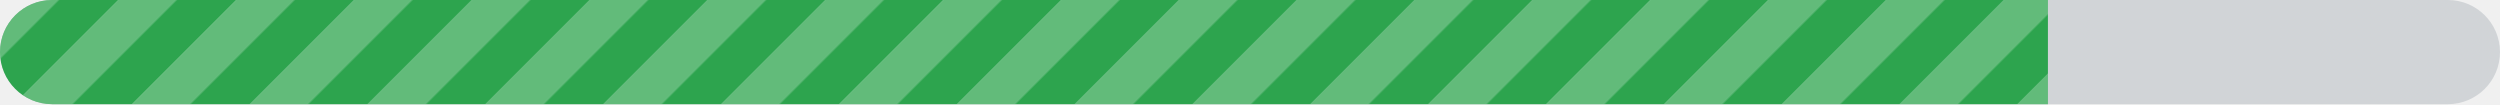
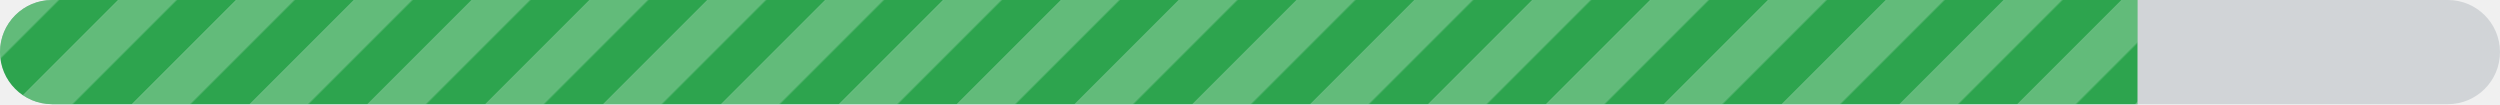
<svg xmlns="http://www.w3.org/2000/svg" width="240" height="10">
  <clipPath id="r">
    <rect width="240" height="10" rx="5" />
  </clipPath>
  <pattern id="s" width="8" height="8" patternUnits="userSpaceOnUse" patternTransform="rotate(45)">
    <rect width="4" height="8" fill="#fff" fill-opacity=".25" />
  </pattern>
  <g clip-path="url(#r)">
    <rect fill="#8b949e" fill-opacity=".3" width="240" height="10" />
-     <rect fill="#2da44e" width="196.6" height="10" />
-     <rect fill="#d4a72c" x="196.6" width="0.0" height="10" />
-     <rect fill="url(#s)" width="196.6" height="10" />
+     <rect fill="#2da44e" width="205.2" height="10" />
+     <rect fill="#d4a72c" x="205.2" width="0.0" height="10" />
+     <rect fill="url(#s)" width="205.2" height="10" />
  </g>
</svg>
